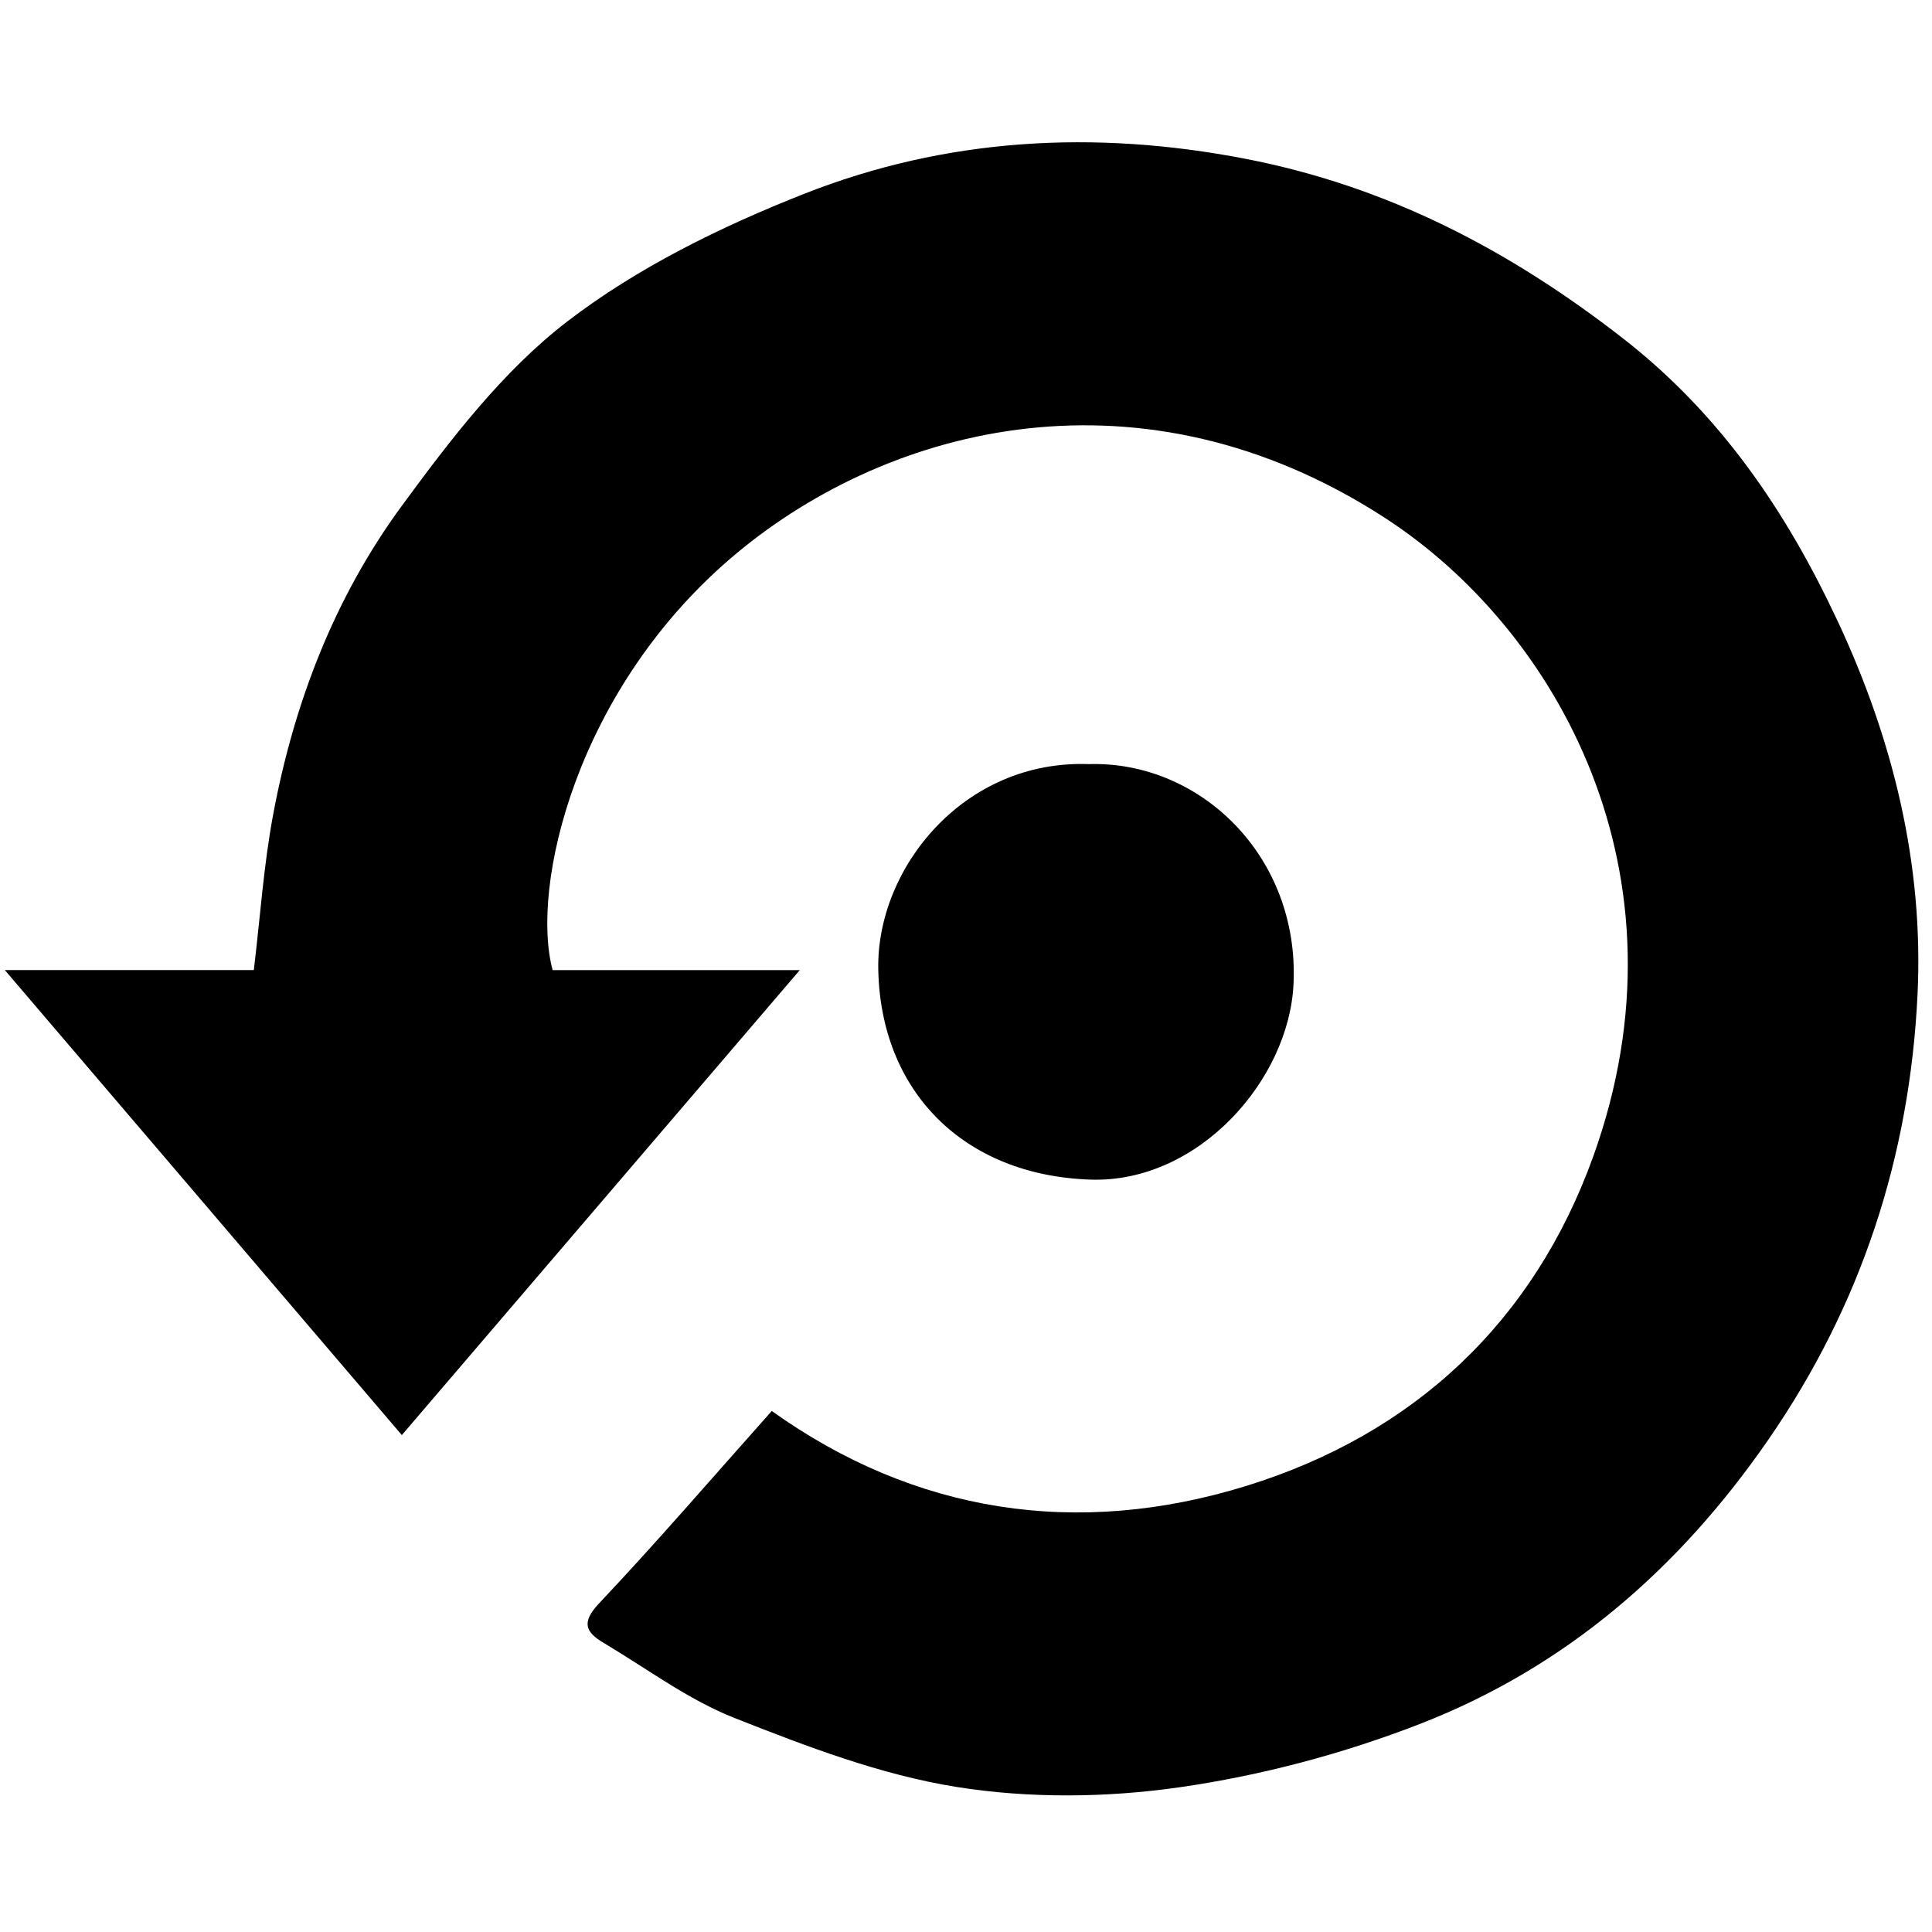
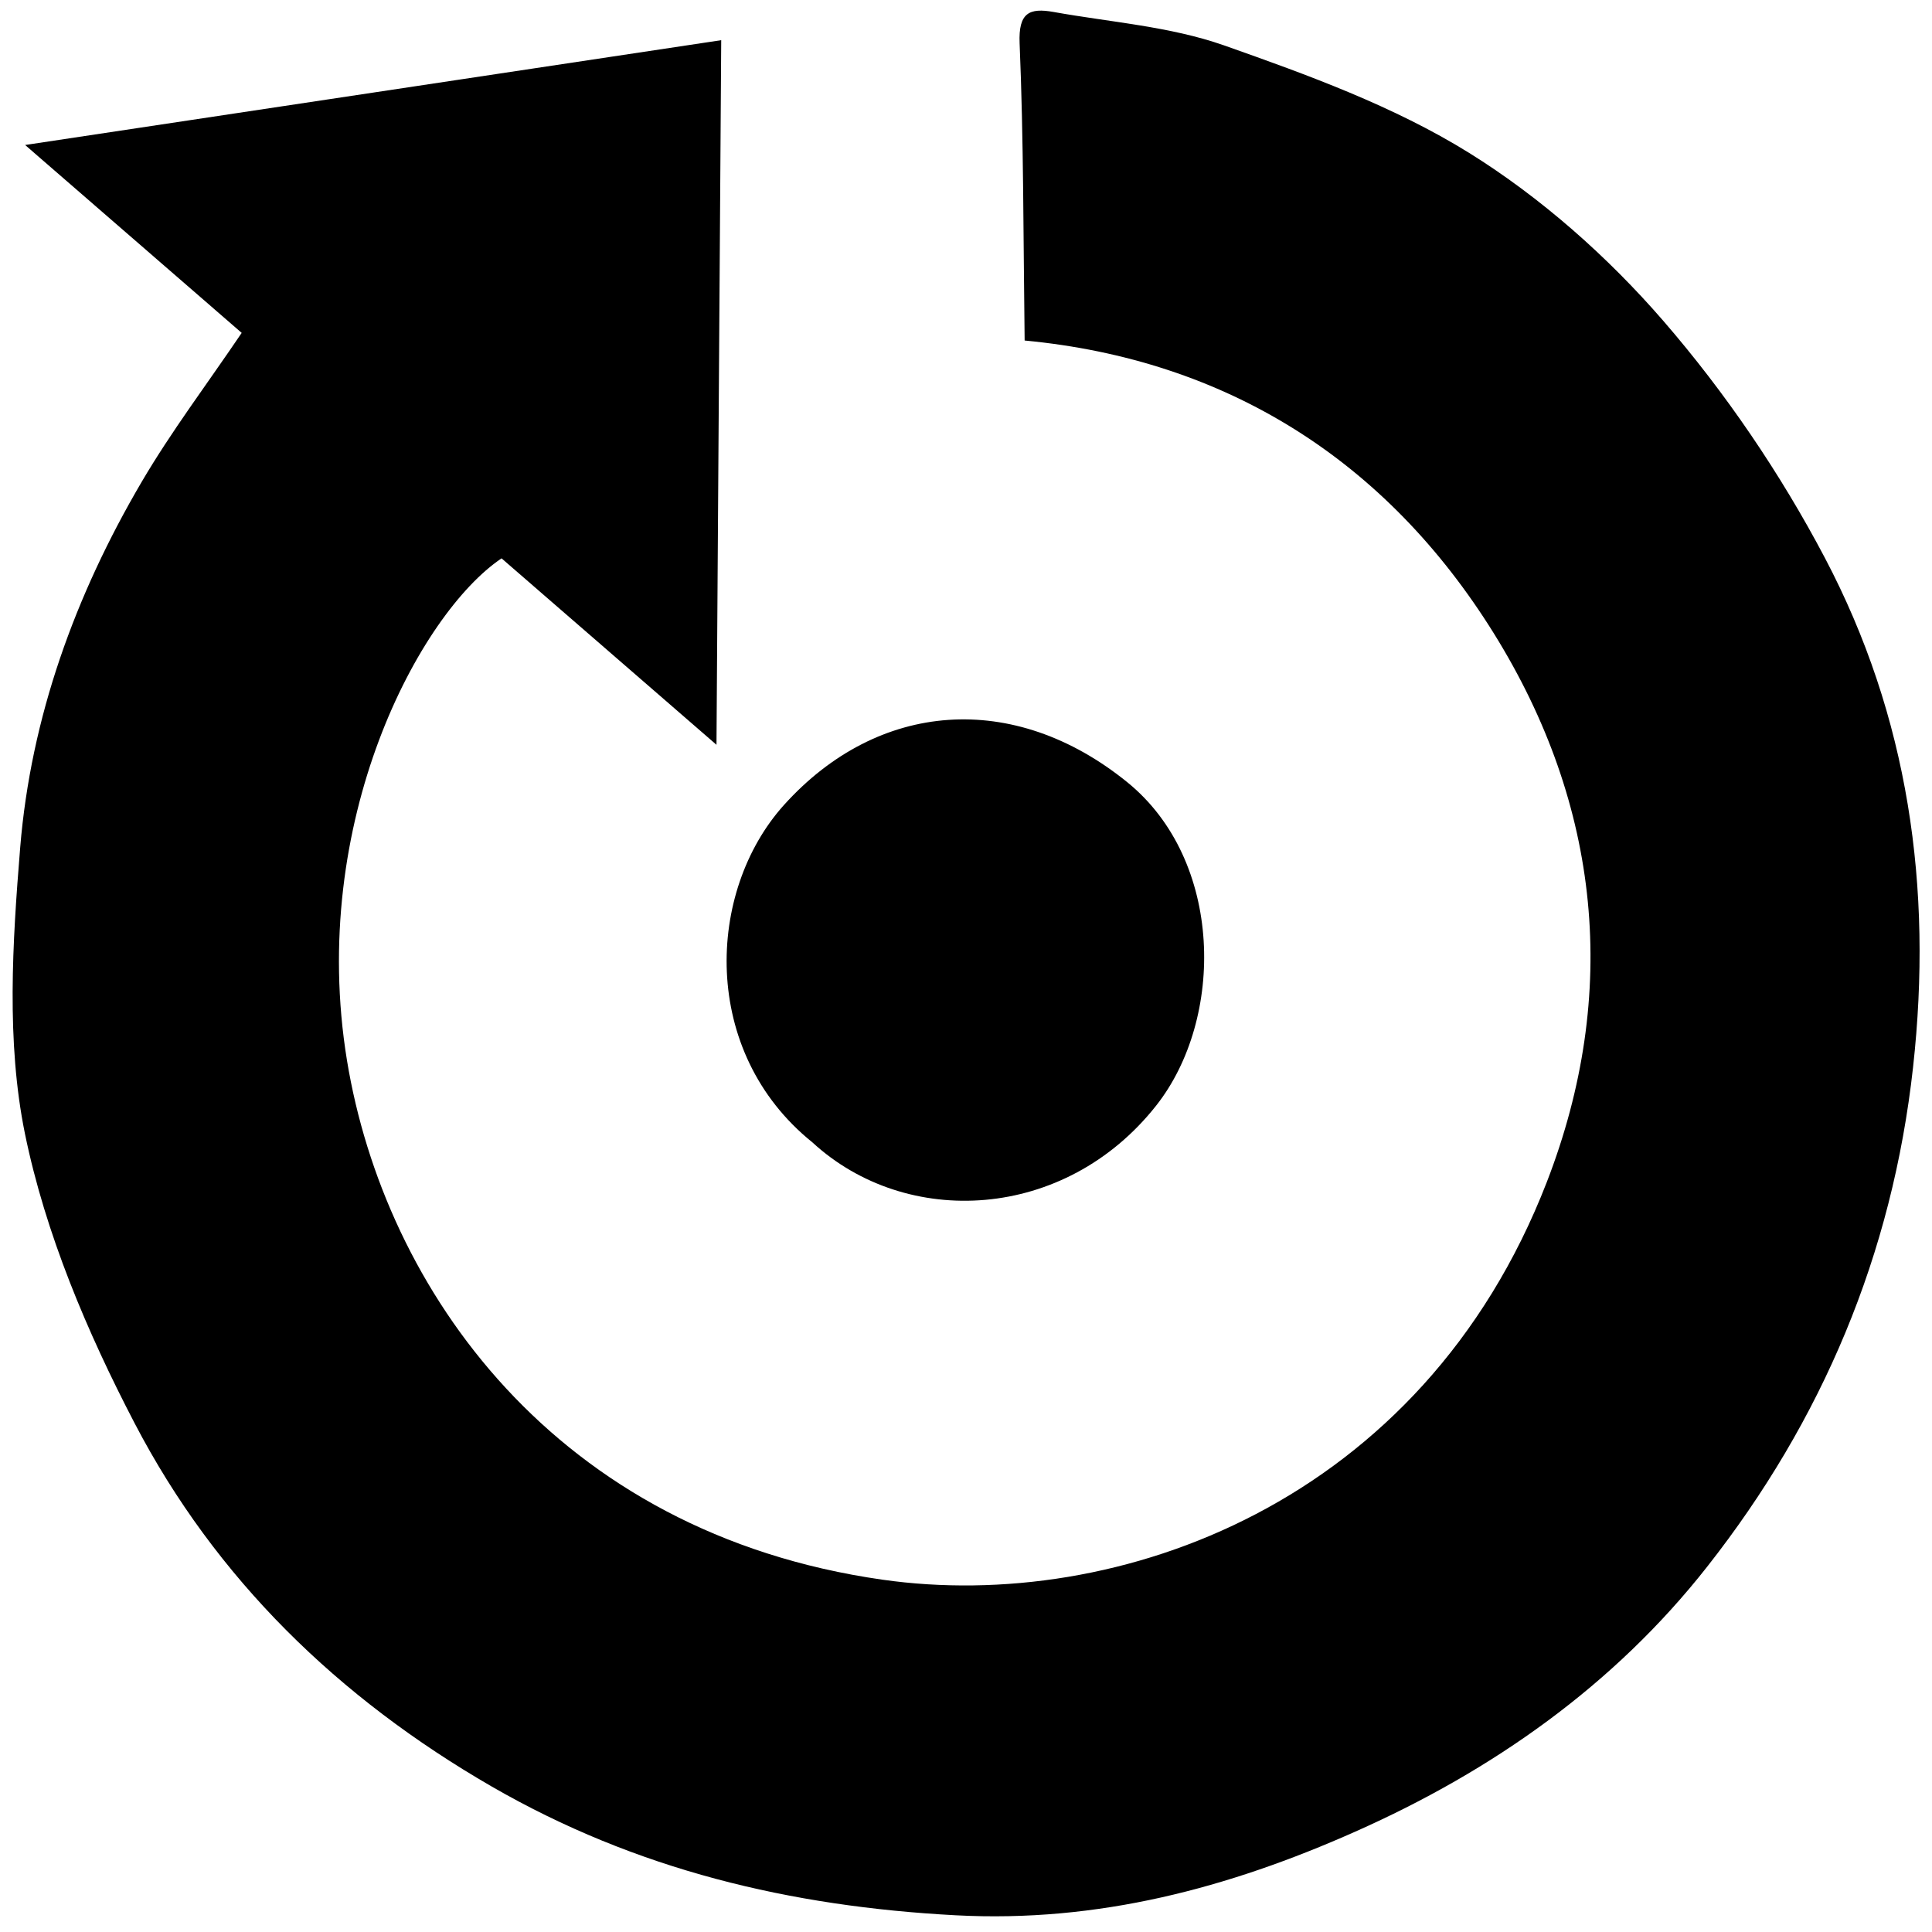
<svg xmlns="http://www.w3.org/2000/svg" version="1.1" id="Layer_1" x="0px" y="0px" viewBox="0 0 2000 2000" style="enable-background:new 0 0 2000 2000;" xml:space="preserve">
-   <path d="M572.108,1004.288c82.915,0,163.687,0,255.789,0c-140.334,163.972-275.287,321.655-411.917,481.299  C280.251,1326.614,145.454,1168.732,5,1004.225c92.36,0,174.566,0,257.756,0c6.651-55.232,10.211-108.383,19.893-160.395  c21.539-115.701,63.39-224.896,132.903-319.632c50.669-69.054,104.802-140.043,171.758-191.462  c72.773-55.886,159.02-98.102,245.012-132.036c146.966-57.996,300.535-66.59,456.897-36.328  c147.018,28.453,273.369,94.387,390.884,185.916c101.133,78.77,169.18,179.377,222.038,292.267  c57.28,122.334,89.441,252.026,82.87,387.358c-8.113,167.075-58.032,320.885-154.514,460.557  c-92.435,133.815-209.822,235.45-360.191,293.991c-79.68,31.021-164.555,53.551-249.127,65.707  c-75.693,10.88-155.694,11.708-231.028-0.334c-78.525-12.553-155.266-41.944-229.853-71.4  c-47.852-18.898-90.516-51.031-135.266-77.634c-18.984-11.285-23.576-21.2-4.714-41.18  c59.784-63.332,116.628-129.438,178.616-198.966c147.926,105.627,315.838,131.819,491.359,77.515  c173.681-53.735,297.679-170.173,359.177-341.442c104.772-291.785-37.746-545.712-216.901-661.34  c-249.95-161.32-509.565-96.02-669.651,37.06C595.48,711.638,548.906,918.934,572.108,1004.288z M909.179,1003.319  c2.339,126.549,88.384,213.439,219.655,217.811c111.598,3.717,205.658-103.083,210.228-202.681  c6.067-132.22-96.875-230.939-211.926-227.442C997.536,786.293,907.249,898.879,909.179,1003.319z" />
+   <path d="M359.2,1097.8c38.8,236.5,215.3,489.2,554.4,537.5c243.1,34.6,558.6-78.7,687.6-411.5c75.7-195.4,55.8-390.2-54.7-568  c-111.7-179.7-277.5-283.6-485.8-303.3c-1.4-107.2-1-207.6-5.2-307.8c-1.3-31.6,10.1-36.8,35.2-32.3c59,10.6,120.3,14.9,176.2,34.5  c87.1,30.7,176,63,253.8,111.3c74.6,46.4,143.6,107.5,201.2,174c64.4,74.4,121.2,158,167.1,245.1c86.6,164.4,112,341.3,91.4,527.4  c-21.5,194.3-94.1,365.7-213.1,517.1c-96.4,122.7-222.2,211.2-364.3,274.3c-131.1,58.3-266.2,94.4-413.6,86.6  c-171.3-9.1-330.9-47.1-480.2-133.2c-158.8-91.7-285.9-215-369.9-376.3c-49.2-94.4-92.3-196.2-113.5-299.7  c-19.4-95.2-12.9-197.8-4.9-296.1c11-134.8,57-261.4,125.6-378.3c30.8-52.5,67.8-101.4,103.7-154.5  c-72.3-62.8-143.8-124.8-224.2-194.5c246.3-37.1,482.6-72.7,720.6-108.5c-1.6,241.9-3.2,480.9-4.9,729.4  c-80.1-69.5-150.3-130.4-222.5-193C434.6,634.9,318.7,850.4,359.2,1097.8z M840.9,1182.5c97.4,89.8,261.4,81.7,355.9-37.9  c71.2-90.1,70-253.9-29.9-334.9c-117.5-95.2-257.9-84.6-355.4,23.7C731.1,922.8,724.6,1088.8,840.9,1182.5z" />
</svg>
